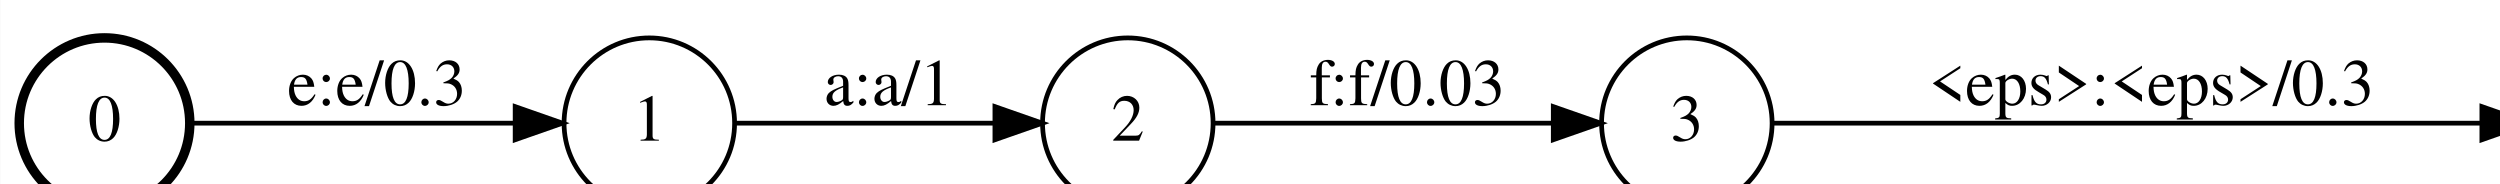
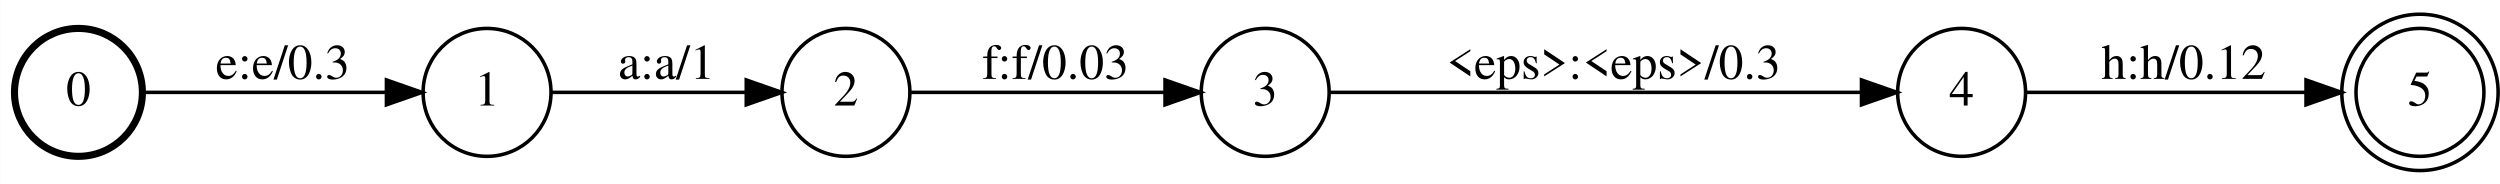
<svg xmlns="http://www.w3.org/2000/svg" width="612pt" height="45pt" viewBox="0.00 0.00 612.00 45.01">
-   <g id="graph0" class="graph" transform="scale(1.16 1.16) rotate(0) translate(4 48)">
+   <g id="graph0" class="graph" transform="scale(0.87 0.87) rotate(0) translate(4 48)">
    <polygon fill="white" stroke="transparent" points="-4,4 -4,-48 703,-48 703,4 -4,4" />
    <g id="node1" class="node">
      <ellipse fill="none" stroke="black" stroke-width="2" cx="18" cy="-22" rx="18" ry="18" />
      <text text-anchor="middle" x="18" y="-18.3" font-family="Times,serif" font-size="14.00">0</text>
    </g>
    <g id="node2" class="node">
      <ellipse fill="none" stroke="black" cx="133" cy="-22" rx="18" ry="18" />
      <text text-anchor="middle" x="133" y="-18.3" font-family="Times,serif" font-size="14.00">1</text>
    </g>
    <g id="edge1" class="edge">
      <path fill="none" stroke="black" d="M36.16,-22C54.33,-22 83.28,-22 104.61,-22" />
      <polygon fill="black" stroke="black" points="104.68,-25.5 114.68,-22 104.68,-18.5 104.68,-25.5" />
      <text text-anchor="middle" x="75.5" y="-25.8" font-family="Times,serif" font-size="14.00">e:e/0.3</text>
    </g>
    <g id="node3" class="node">
      <ellipse fill="none" stroke="black" cx="234" cy="-22" rx="18" ry="18" />
      <text text-anchor="middle" x="234" y="-18.3" font-family="Times,serif" font-size="14.00">2</text>
    </g>
    <g id="edge2" class="edge">
      <path fill="none" stroke="black" d="M151.24,-22C166.29,-22 188.38,-22 205.81,-22" />
      <polygon fill="black" stroke="black" points="205.95,-25.5 215.95,-22 205.95,-18.5 205.95,-25.5" />
      <text text-anchor="middle" x="183.5" y="-25.8" font-family="Times,serif" font-size="14.00">a:a/1</text>
    </g>
    <g id="node4" class="node">
      <ellipse fill="none" stroke="black" cx="352" cy="-22" rx="18" ry="18" />
      <text text-anchor="middle" x="352" y="-18.3" font-family="Times,serif" font-size="14.00">3</text>
    </g>
    <g id="edge3" class="edge">
      <path fill="none" stroke="black" d="M252.12,-22C270.96,-22 301.53,-22 323.7,-22" />
      <polygon fill="black" stroke="black" points="323.81,-25.5 333.81,-22 323.81,-18.5 323.81,-25.5" />
      <text text-anchor="middle" x="293" y="-25.8" font-family="Times,serif" font-size="14.00">f:f/0.03</text>
    </g>
    <g id="node5" class="node">
      <ellipse fill="none" stroke="black" cx="548" cy="-22" rx="18" ry="18" />
      <text text-anchor="middle" x="548" y="-18.3" font-family="Times,serif" font-size="14.00">4</text>
    </g>
    <g id="edge4" class="edge">
      <path fill="none" stroke="black" d="M370.22,-22C403.94,-22 478.94,-22 519.57,-22" />
      <polygon fill="black" stroke="black" points="519.82,-25.5 529.82,-22 519.82,-18.5 519.82,-25.5" />
      <text text-anchor="middle" x="450" y="-25.8" font-family="Times,serif" font-size="14.00">&lt;eps&gt;:&lt;eps&gt;/0.3</text>
    </g>
    <g id="node6" class="node">
      <ellipse fill="none" stroke="black" cx="677" cy="-22" rx="18" ry="18" />
      <ellipse fill="none" stroke="black" cx="677" cy="-22" rx="22" ry="22" />
      <text text-anchor="middle" x="677" y="-18.3" font-family="Times,serif" font-size="14.00">5</text>
    </g>
    <g id="edge5" class="edge">
      <path fill="none" stroke="black" d="M566.13,-22C586.27,-22 620.1,-22 644.91,-22" />
      <polygon fill="black" stroke="black" points="644.93,-25.5 654.93,-22 644.93,-18.5 644.93,-25.5" />
      <text text-anchor="middle" x="610.5" y="-25.8" font-family="Times,serif" font-size="14.00">h:h/0.12</text>
    </g>
  </g>
</svg>
